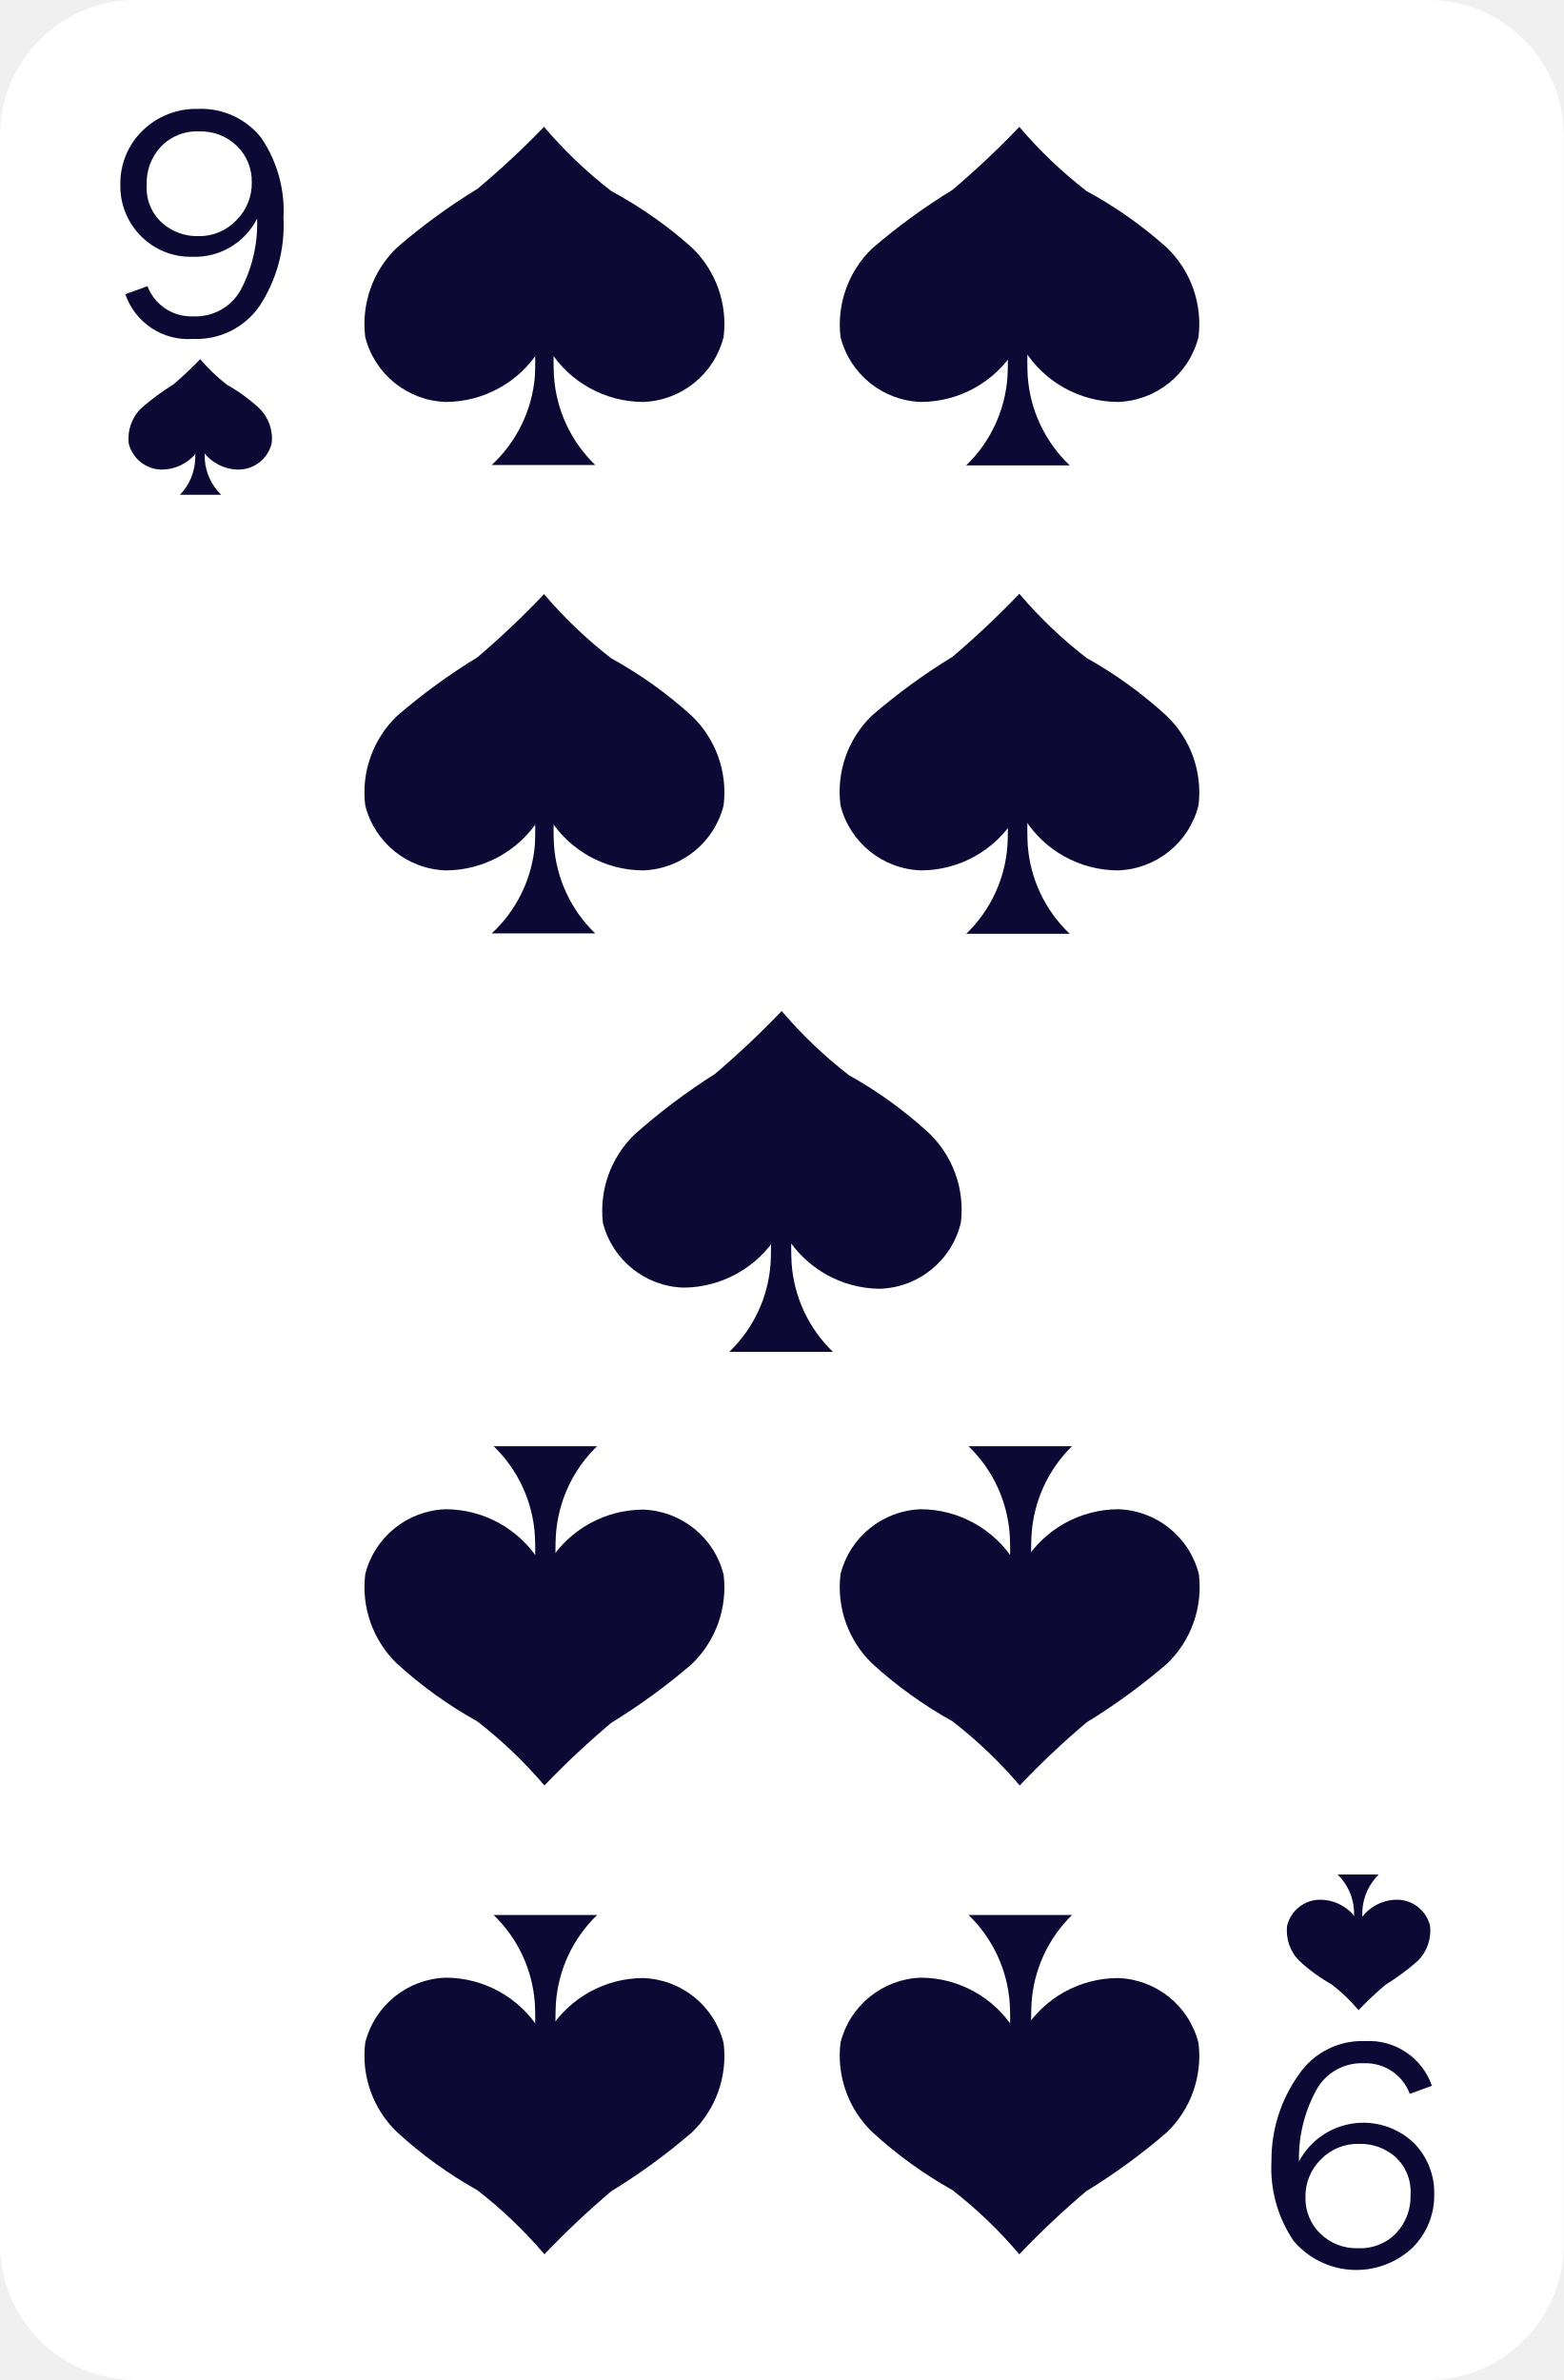
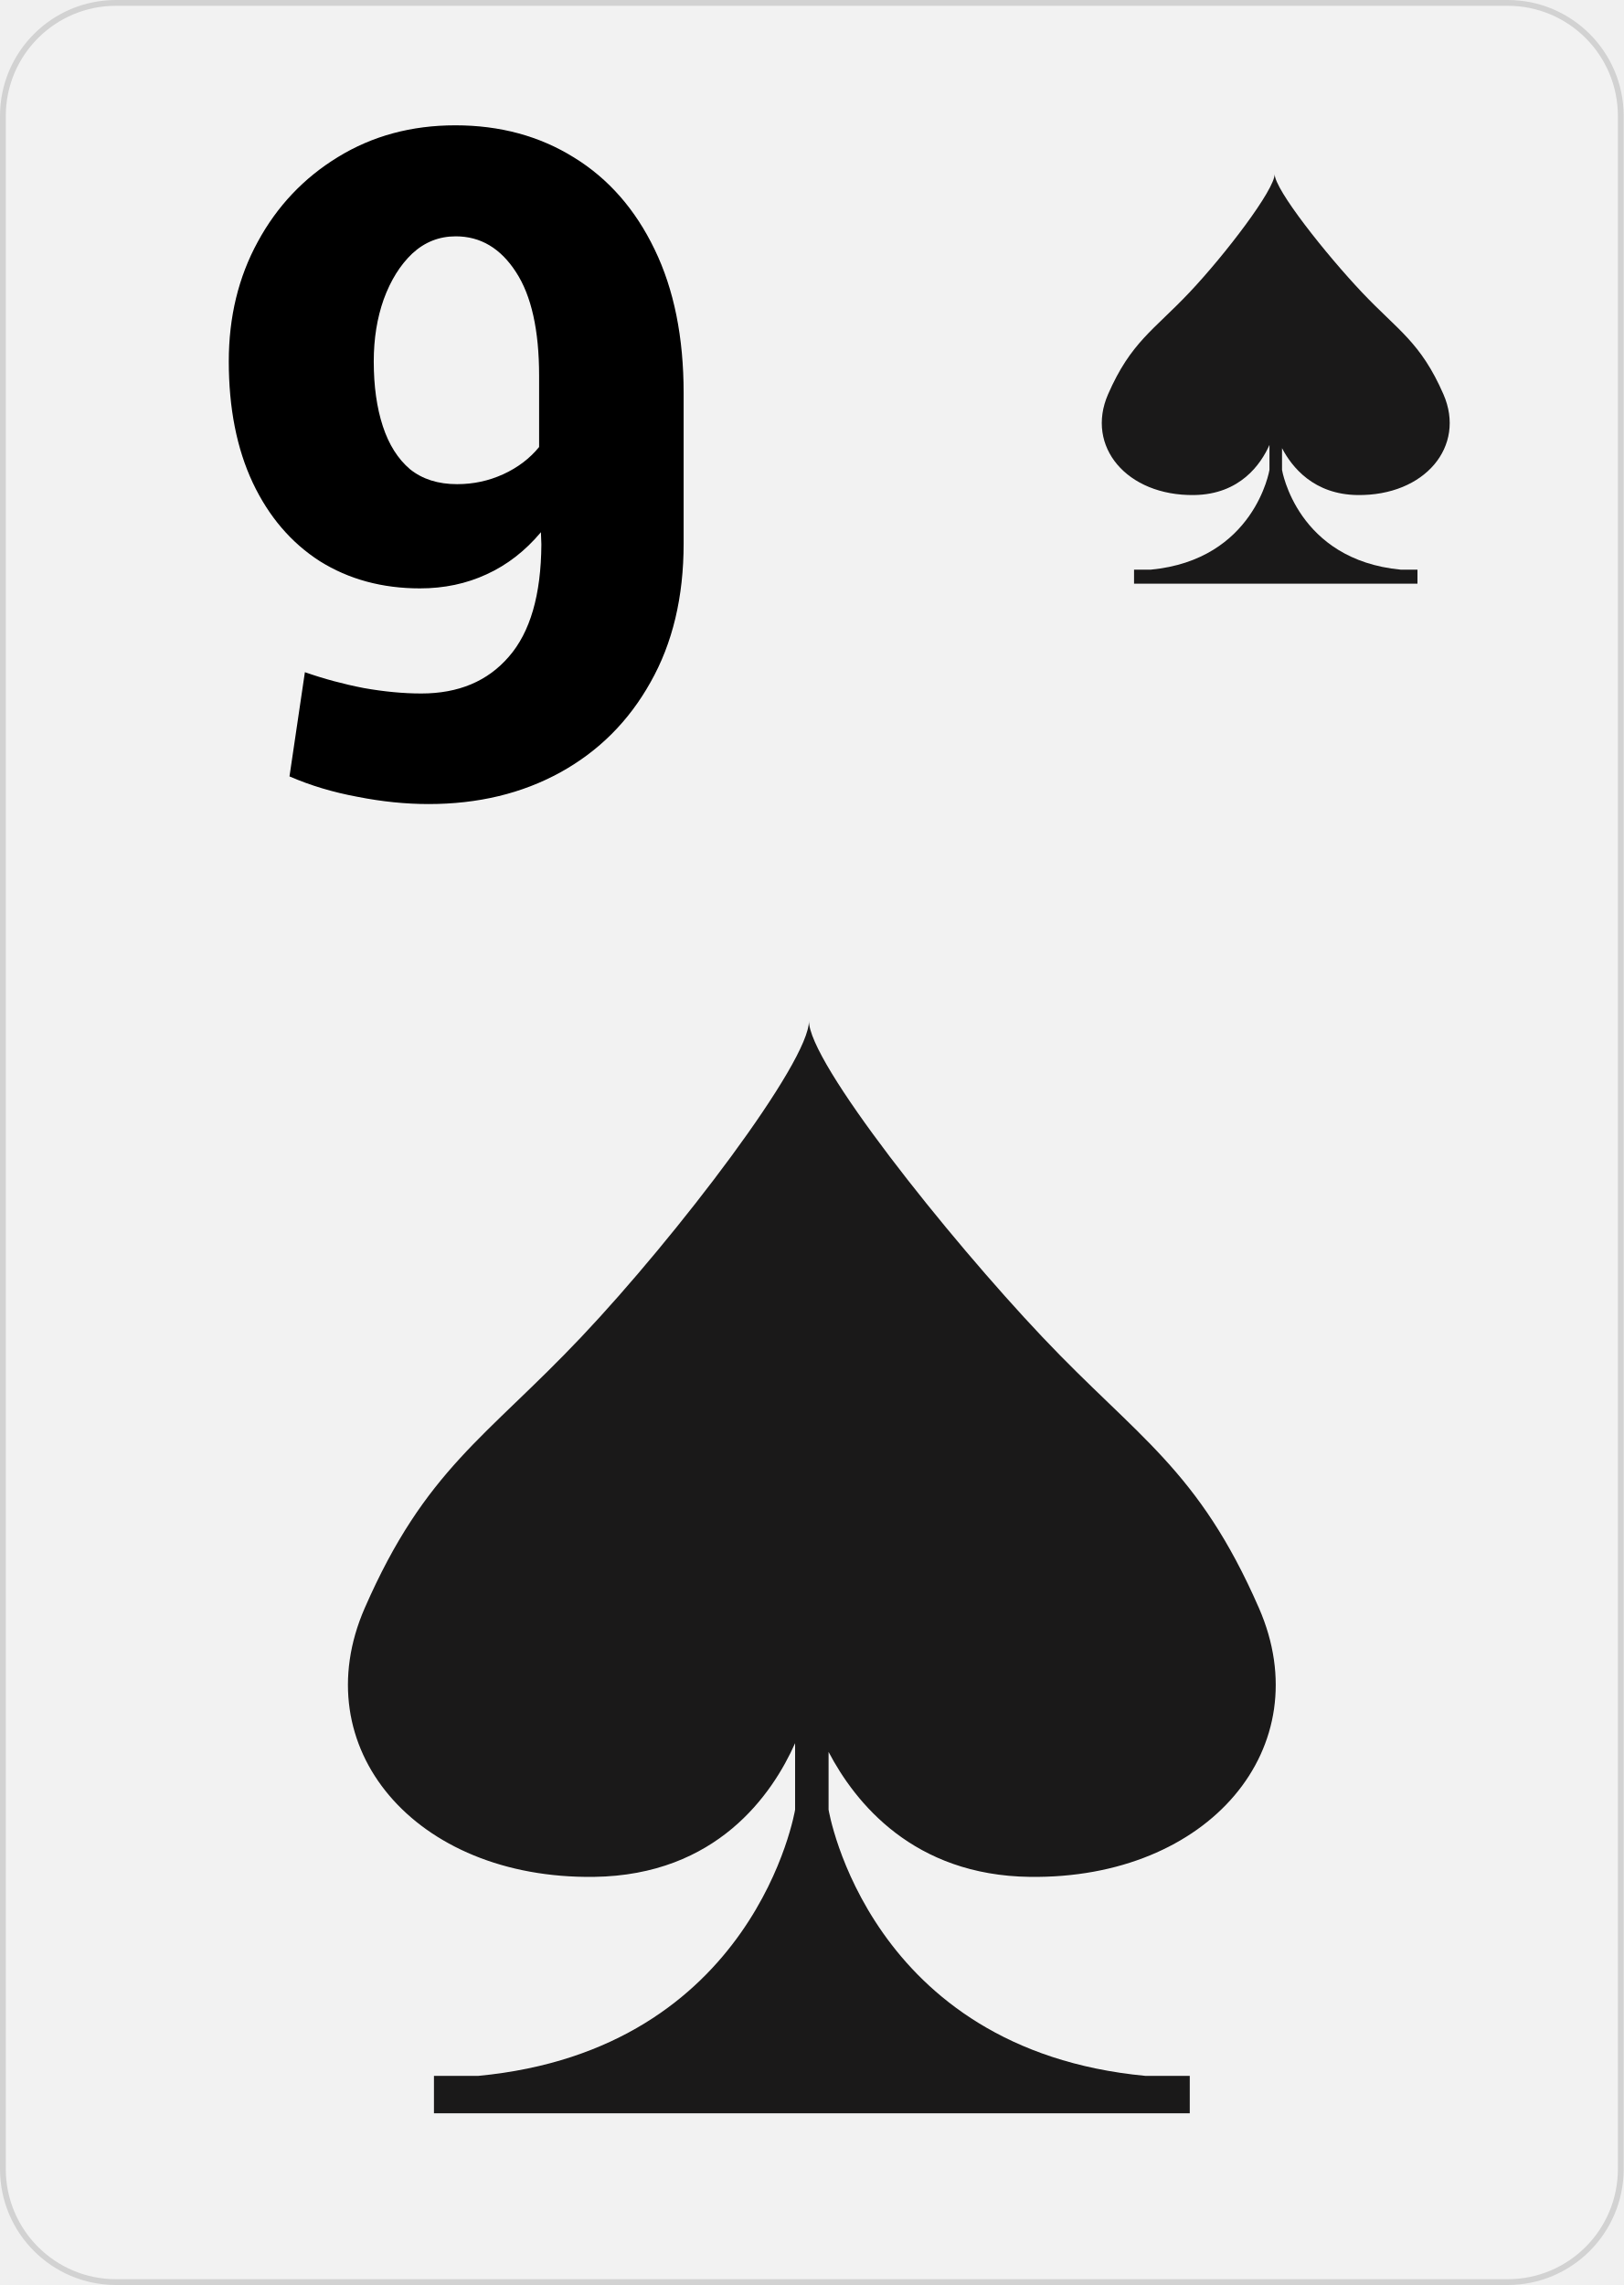
- <svg xmlns="http://www.w3.org/2000/svg" viewBox="0 0 40.93 62.29">
-   <defs>
-     <style>.cls-1{fill:#fff;}.cls-2{fill:#0c0a35;}</style>
-   </defs>
-   <g id="Calque_2" data-name="Calque 2">
-     <g id="Layer_1" data-name="Layer 1">
-       <rect class="cls-1" x="0.09" y="0.09" width="40.74" height="62.1" rx="3.45" ry="3.45" />
-       <path class="cls-1" d="M37.39,62.29H3.54A3.55,3.55,0,0,1,0,58.74V3.54A3.55,3.55,0,0,1,3.54,0H37.39a3.55,3.55,0,0,1,3.54,3.54v55.2A3.55,3.55,0,0,1,37.39,62.29ZM3.54.19A3.36,3.36,0,0,0,.19,3.54v55.2A3.36,3.36,0,0,0,3.54,62.1H37.39a3.36,3.36,0,0,0,3.36-3.36V3.54A3.36,3.36,0,0,0,37.39.19Z" />
-       <path class="cls-2" d="M35.44,50.65c0-.1,0-.25,0-.35a2.81,2.81,0,0,0,0-.31,1.42,1.42,0,0,0-.43-.93c.24,0,.84,0,1.08,0a1.42,1.42,0,0,0-.43.93,3.07,3.07,0,0,0,0,.31c0,.1,0,.25,0,.35Z" />
-       <path class="cls-2" d="M35.53,50.26a1.16,1.16,0,0,0-1-.54.89.89,0,0,0-.84.68,1.11,1.11,0,0,0,.33.93,4.48,4.48,0,0,0,.84.61,4.64,4.64,0,0,1,.7.67,8.87,8.87,0,0,1,.7-.66,6.55,6.55,0,0,0,.84-.62,1.11,1.11,0,0,0,.33-.93.89.89,0,0,0-.84-.68,1.16,1.16,0,0,0-1,.54Z" />
-       <path class="cls-2" d="M5.36,11.36c0,.1,0,.25,0,.35a2.77,2.77,0,0,0,0,.31,1.42,1.42,0,0,0,.43.93c-.24,0-.84,0-1.08,0A1.42,1.42,0,0,0,5.11,12a3,3,0,0,0,0-.31c0-.1,0-.25,0-.35Z" />
-       <path class="cls-2" d="M5.27,11.75a1.16,1.16,0,0,0,1,.54.9.9,0,0,0,.84-.68,1.1,1.1,0,0,0-.33-.93,4.49,4.49,0,0,0-.84-.61,4.72,4.72,0,0,1-.7-.67,9.27,9.27,0,0,1-.7.66,6.49,6.49,0,0,0-.84.62,1.11,1.11,0,0,0-.33.93.9.9,0,0,0,.84.68,1.16,1.16,0,0,0,1-.54Z" />
-       <path class="cls-2" d="M3.28,7.7l.58-.21a1.23,1.23,0,0,0,1.2.79A1.35,1.35,0,0,0,6.3,7.59a3.72,3.72,0,0,0,.43-1.87,1.82,1.82,0,0,1-1.7,1,1.82,1.82,0,0,1-1.34-.54,1.85,1.85,0,0,1-.54-1.35,1.92,1.92,0,0,1,.57-1.4,2,2,0,0,1,1.46-.58,2,2,0,0,1,1.66.76,3.4,3.4,0,0,1,.58,2.09A3.85,3.85,0,0,1,6.8,8a2,2,0,0,1-1.74.87A1.74,1.74,0,0,1,3.28,7.7ZM5.19,6.18a1.33,1.33,0,0,0,1-.42,1.35,1.35,0,0,0,.4-1,1.28,1.28,0,0,0-.38-.93,1.34,1.34,0,0,0-1-.39,1.29,1.29,0,0,0-1,.4,1.39,1.39,0,0,0-.37,1,1.23,1.23,0,0,0,.41,1A1.38,1.38,0,0,0,5.19,6.18Z" />
-       <path class="cls-2" d="M37.48,54.59l-.58.21a1.23,1.23,0,0,0-1.2-.8,1.35,1.35,0,0,0-1.24.69A3.72,3.72,0,0,0,34,56.57a1.91,1.91,0,0,1,3-.49,1.84,1.84,0,0,1,.54,1.35,1.92,1.92,0,0,1-.57,1.4,2.15,2.15,0,0,1-3.11-.18,3.39,3.39,0,0,1-.58-2.09A3.84,3.84,0,0,1,34,54.29a2,2,0,0,1,1.74-.87A1.74,1.74,0,0,1,37.48,54.59Zm-1.91,1.52a1.34,1.34,0,0,0-1,.41,1.35,1.35,0,0,0-.4,1,1.28,1.28,0,0,0,.38.93,1.34,1.34,0,0,0,1,.39,1.29,1.29,0,0,0,1-.4,1.39,1.39,0,0,0,.37-1,1.23,1.23,0,0,0-.41-1A1.38,1.38,0,0,0,35.57,56.11Z" />
-       <path class="cls-2" d="M14.6,8.19c0,.26-.1.63-.1.88a7.23,7.23,0,0,0,0,.78,3.56,3.56,0,0,0,1.08,2.32c-.6,0-2.11,0-2.71,0A3.56,3.56,0,0,0,14,9.85a7.74,7.74,0,0,0,0-.78c0-.26-.1-.62-.1-.88Z" />
-       <path class="cls-2" d="M14.38,9.16a2.91,2.91,0,0,0,2.45,1.36,2.25,2.25,0,0,0,2.11-1.7,2.77,2.77,0,0,0-.83-2.34A11,11,0,0,0,16,5a11.76,11.76,0,0,1-1.76-1.68A22.49,22.49,0,0,1,12.5,4.94a15.88,15.88,0,0,0-2.11,1.54,2.77,2.77,0,0,0-.83,2.34,2.25,2.25,0,0,0,2.11,1.7,2.91,2.91,0,0,0,2.45-1.36Z" />
-       <path class="cls-2" d="M27,8.19c0,.26-.1.63-.1.88a7.23,7.23,0,0,0,0,.78A3.56,3.56,0,0,0,28,12.18c-.6,0-2.11,0-2.71,0a3.56,3.56,0,0,0,1.08-2.32,7.46,7.46,0,0,0,0-.78c0-.26-.1-.62-.1-.88Z" />
-       <path class="cls-2" d="M26.81,9.16a2.91,2.91,0,0,0,2.45,1.36,2.25,2.25,0,0,0,2.11-1.7,2.77,2.77,0,0,0-.83-2.34A11.06,11.06,0,0,0,28.44,5a11.76,11.76,0,0,1-1.76-1.68,22.49,22.49,0,0,1-1.75,1.65,16,16,0,0,0-2.11,1.54A2.77,2.77,0,0,0,22,8.82a2.25,2.25,0,0,0,2.11,1.7,2.91,2.91,0,0,0,2.45-1.36Z" />
-       <path class="cls-2" d="M14.6,20.45c0,.26-.1.63-.1.88a7.21,7.21,0,0,0,0,.78,3.55,3.55,0,0,0,1.08,2.32c-.6,0-2.11,0-2.71,0A3.56,3.56,0,0,0,14,22.11a7.72,7.72,0,0,0,0-.78c0-.26-.1-.63-.1-.88Z" />
-       <path class="cls-2" d="M14.38,21.42a2.91,2.91,0,0,0,2.45,1.36,2.25,2.25,0,0,0,2.11-1.7,2.77,2.77,0,0,0-.83-2.34A11,11,0,0,0,16,17.23a11.76,11.76,0,0,1-1.76-1.68A22.51,22.51,0,0,1,12.5,17.2a15.87,15.87,0,0,0-2.11,1.54,2.77,2.77,0,0,0-.83,2.34,2.25,2.25,0,0,0,2.11,1.7,2.9,2.9,0,0,0,2.45-1.36Z" />
-       <path class="cls-2" d="M27,20.45c0,.26-.1.63-.1.88a7.21,7.21,0,0,0,0,.78A3.55,3.55,0,0,0,28,24.44c-.6,0-2.11,0-2.71,0a3.55,3.55,0,0,0,1.08-2.32,7.45,7.45,0,0,0,0-.78c0-.26-.1-.63-.1-.88Z" />
-       <path class="cls-2" d="M26.81,21.42a2.9,2.9,0,0,0,2.45,1.36,2.25,2.25,0,0,0,2.11-1.7,2.77,2.77,0,0,0-.83-2.34,11.06,11.06,0,0,0-2.1-1.52,11.76,11.76,0,0,1-1.76-1.68,22.51,22.51,0,0,1-1.75,1.65,15.94,15.94,0,0,0-2.11,1.54A2.77,2.77,0,0,0,22,21.08a2.25,2.25,0,0,0,2.11,1.7,2.9,2.9,0,0,0,2.45-1.36Z" />
-       <path class="cls-2" d="M20.82,31.4c0,.26-.1.63-.1.88a7.44,7.44,0,0,0,0,.78,3.56,3.56,0,0,0,1.08,2.32c-.6,0-2.11,0-2.71,0a3.55,3.55,0,0,0,1.08-2.32,7,7,0,0,0,0-.78c0-.26-.1-.63-.1-.88Z" />
-       <path class="cls-2" d="M20.59,32.37A2.91,2.91,0,0,0,23,33.73,2.25,2.25,0,0,0,25.15,32a2.78,2.78,0,0,0-.83-2.34,11,11,0,0,0-2.1-1.52,11.74,11.74,0,0,1-1.76-1.68,22.58,22.58,0,0,1-1.75,1.65A16.12,16.12,0,0,0,16.6,29.7,2.78,2.78,0,0,0,15.78,32a2.25,2.25,0,0,0,2.11,1.7,2.91,2.91,0,0,0,2.45-1.36Z" />
-       <path class="cls-2" d="M26.33,54.1c0-.26.1-.63.1-.88a7.42,7.42,0,0,0,0-.78,3.55,3.55,0,0,0-1.08-2.32c.6,0,2.11,0,2.71,0A3.55,3.55,0,0,0,27,52.43a7.19,7.19,0,0,0,0,.78c0,.26.1.63.1.88Z" />
-       <path class="cls-2" d="M26.55,53.12a2.9,2.9,0,0,0-2.45-1.36A2.25,2.25,0,0,0,22,53.46a2.78,2.78,0,0,0,.83,2.34,11.15,11.15,0,0,0,2.1,1.52A11.71,11.71,0,0,1,26.68,59a22.49,22.49,0,0,1,1.75-1.65,16.13,16.13,0,0,0,2.11-1.54,2.77,2.77,0,0,0,.83-2.34,2.25,2.25,0,0,0-2.11-1.7,2.9,2.9,0,0,0-2.45,1.36Z" />
-       <path class="cls-2" d="M13.9,54.1c0-.26.1-.63.1-.88a7.7,7.7,0,0,0,0-.78,3.55,3.55,0,0,0-1.08-2.32c.6,0,2.11,0,2.71,0a3.55,3.55,0,0,0-1.08,2.32,7.19,7.19,0,0,0,0,.78c0,.26.1.63.1.88Z" />
-       <path class="cls-2" d="M14.12,53.12a2.9,2.9,0,0,0-2.45-1.36,2.25,2.25,0,0,0-2.11,1.7,2.77,2.77,0,0,0,.83,2.34,11.11,11.11,0,0,0,2.1,1.52A11.76,11.76,0,0,1,14.25,59,22.69,22.69,0,0,1,16,57.35a16.06,16.06,0,0,0,2.11-1.54,2.77,2.77,0,0,0,.83-2.34,2.25,2.25,0,0,0-2.11-1.7,2.91,2.91,0,0,0-2.45,1.36Z" />
-       <path class="cls-2" d="M26.33,41.84c0-.26.1-.62.1-.88a7.43,7.43,0,0,0,0-.78,3.56,3.56,0,0,0-1.08-2.33c.6,0,2.11,0,2.71,0A3.56,3.56,0,0,0,27,40.17a7.19,7.19,0,0,0,0,.78c0,.26.1.63.1.88Z" />
-       <path class="cls-2" d="M26.55,40.86a2.91,2.91,0,0,0-2.45-1.36A2.25,2.25,0,0,0,22,41.2a2.78,2.78,0,0,0,.83,2.34,11.14,11.14,0,0,0,2.1,1.51,11.81,11.81,0,0,1,1.76,1.68,22.22,22.22,0,0,1,1.75-1.65,16.31,16.31,0,0,0,2.11-1.54,2.78,2.78,0,0,0,.83-2.34,2.25,2.25,0,0,0-2.11-1.7,2.91,2.91,0,0,0-2.45,1.36Z" />
-       <path class="cls-2" d="M13.9,41.84c0-.26.1-.62.1-.88a7.7,7.7,0,0,0,0-.78,3.56,3.56,0,0,0-1.08-2.33c.6,0,2.11,0,2.71,0a3.56,3.56,0,0,0-1.08,2.33,7.19,7.19,0,0,0,0,.78c0,.26.1.63.1.88Z" />
-       <path class="cls-2" d="M14.12,40.86a2.91,2.91,0,0,0-2.45-1.36,2.25,2.25,0,0,0-2.11,1.7,2.78,2.78,0,0,0,.83,2.34,11.11,11.11,0,0,0,2.1,1.51,11.86,11.86,0,0,1,1.76,1.68A22.41,22.41,0,0,1,16,45.09a16.23,16.23,0,0,0,2.11-1.54,2.78,2.78,0,0,0,.83-2.34,2.25,2.25,0,0,0-2.11-1.7,2.91,2.91,0,0,0-2.45,1.36Z" />
-     </g>
-   </g>
+ <svg xmlns="http://www.w3.org/2000/svg" width="280" height="394" viewBox="0 0 280 394" fill="none">
+   <rect x="0.5" y="0.5" width="279" height="393" rx="19.5" fill="#F2F2F2" stroke="#D2D2D2" />
+   <path d="M73.906 138.641C69.948 138.641 65.859 138.224 61.641 137.391C57.422 136.609 53.516 135.438 49.922 133.875L52.578 115.906C55.859 117.052 59.245 117.964 62.734 118.641C66.276 119.266 69.583 119.578 72.656 119.578C79.062 119.578 84.088 117.469 87.734 113.25C91.432 109.031 93.307 102.573 93.359 93.875L93.281 91.766C90.573 94.995 87.448 97.417 83.906 99.031C80.417 100.646 76.588 101.453 72.422 101.453C65.912 101.453 60.156 99.891 55.156 96.766C50.208 93.588 46.354 89.083 43.594 83.25C40.833 77.365 39.453 70.385 39.453 62.312C39.453 54.656 41.12 47.781 44.453 41.688C47.786 35.542 52.396 30.672 58.281 27.078C64.219 23.432 70.963 21.609 78.516 21.609C86.224 21.609 93.047 23.458 98.984 27.156C104.922 30.802 109.557 36.089 112.891 43.016C116.224 49.891 117.891 58.146 117.891 67.781V93.719C117.891 102.938 115.99 110.906 112.188 117.625C108.438 124.344 103.255 129.526 96.641 133.172C90.026 136.818 82.448 138.641 73.906 138.641ZM78.828 83.484C81.641 83.484 84.297 82.912 86.797 81.766C89.297 80.62 91.354 79.057 92.969 77.078V64.812C92.969 56.948 91.641 50.984 88.984 46.922C86.328 42.807 82.865 40.75 78.594 40.75C75.729 40.75 73.229 41.74 71.094 43.719C69.01 45.698 67.37 48.328 66.172 51.609C65.026 54.839 64.453 58.406 64.453 62.312C64.453 66.583 64.974 70.307 66.016 73.484C67.057 76.662 68.62 79.135 70.703 80.906C72.838 82.625 75.547 83.484 78.828 83.484Z" fill="black" />
+   <path fill-rule="evenodd" clip-rule="evenodd" d="M177.59 323.627C208.539 324.026 227.578 301.253 217.106 277.281C206.633 253.309 196.193 247.915 179.754 230.536C163.306 213.156 139.39 183.091 139.503 176C139.624 183.091 116.693 213.156 100.246 230.536C83.806 247.915 73.374 253.309 62.894 277.281C52.421 301.253 71.469 324.026 102.409 323.627C123.653 323.352 133.213 309.336 137.113 300.573L137.113 312.042C137.113 312.042 130.331 353.412 82.466 357.941L74.835 357.941L74.835 364.387L205.172 364.387L205.172 357.941L197.534 357.941C149.677 353.412 142.886 312.042 142.886 312.042L142.886 302.079C147.481 310.851 157.525 323.368 177.59 323.627Z" fill="#1A1919" />
+   <path fill-rule="evenodd" clip-rule="evenodd" d="M234.096 85.36C245.702 85.51 252.842 76.97 248.915 67.98C244.987 58.991 241.072 56.968 234.908 50.451C228.74 43.934 219.771 32.659 219.814 30C219.859 32.659 211.26 43.934 205.092 50.451C198.927 56.968 195.015 58.991 191.085 67.98C187.158 76.97 194.301 85.51 205.904 85.36C213.87 85.257 217.455 80.001 218.917 76.715L218.917 81.016C218.917 81.016 216.374 96.529 198.425 98.228L195.563 98.228L195.563 100.645L244.439 100.645L244.439 98.228L241.575 98.228C223.629 96.529 221.082 81.016 221.082 81.016L221.082 77.279C222.805 80.569 226.572 85.263 234.096 85.36Z" fill="#1A1919" />
</svg>
